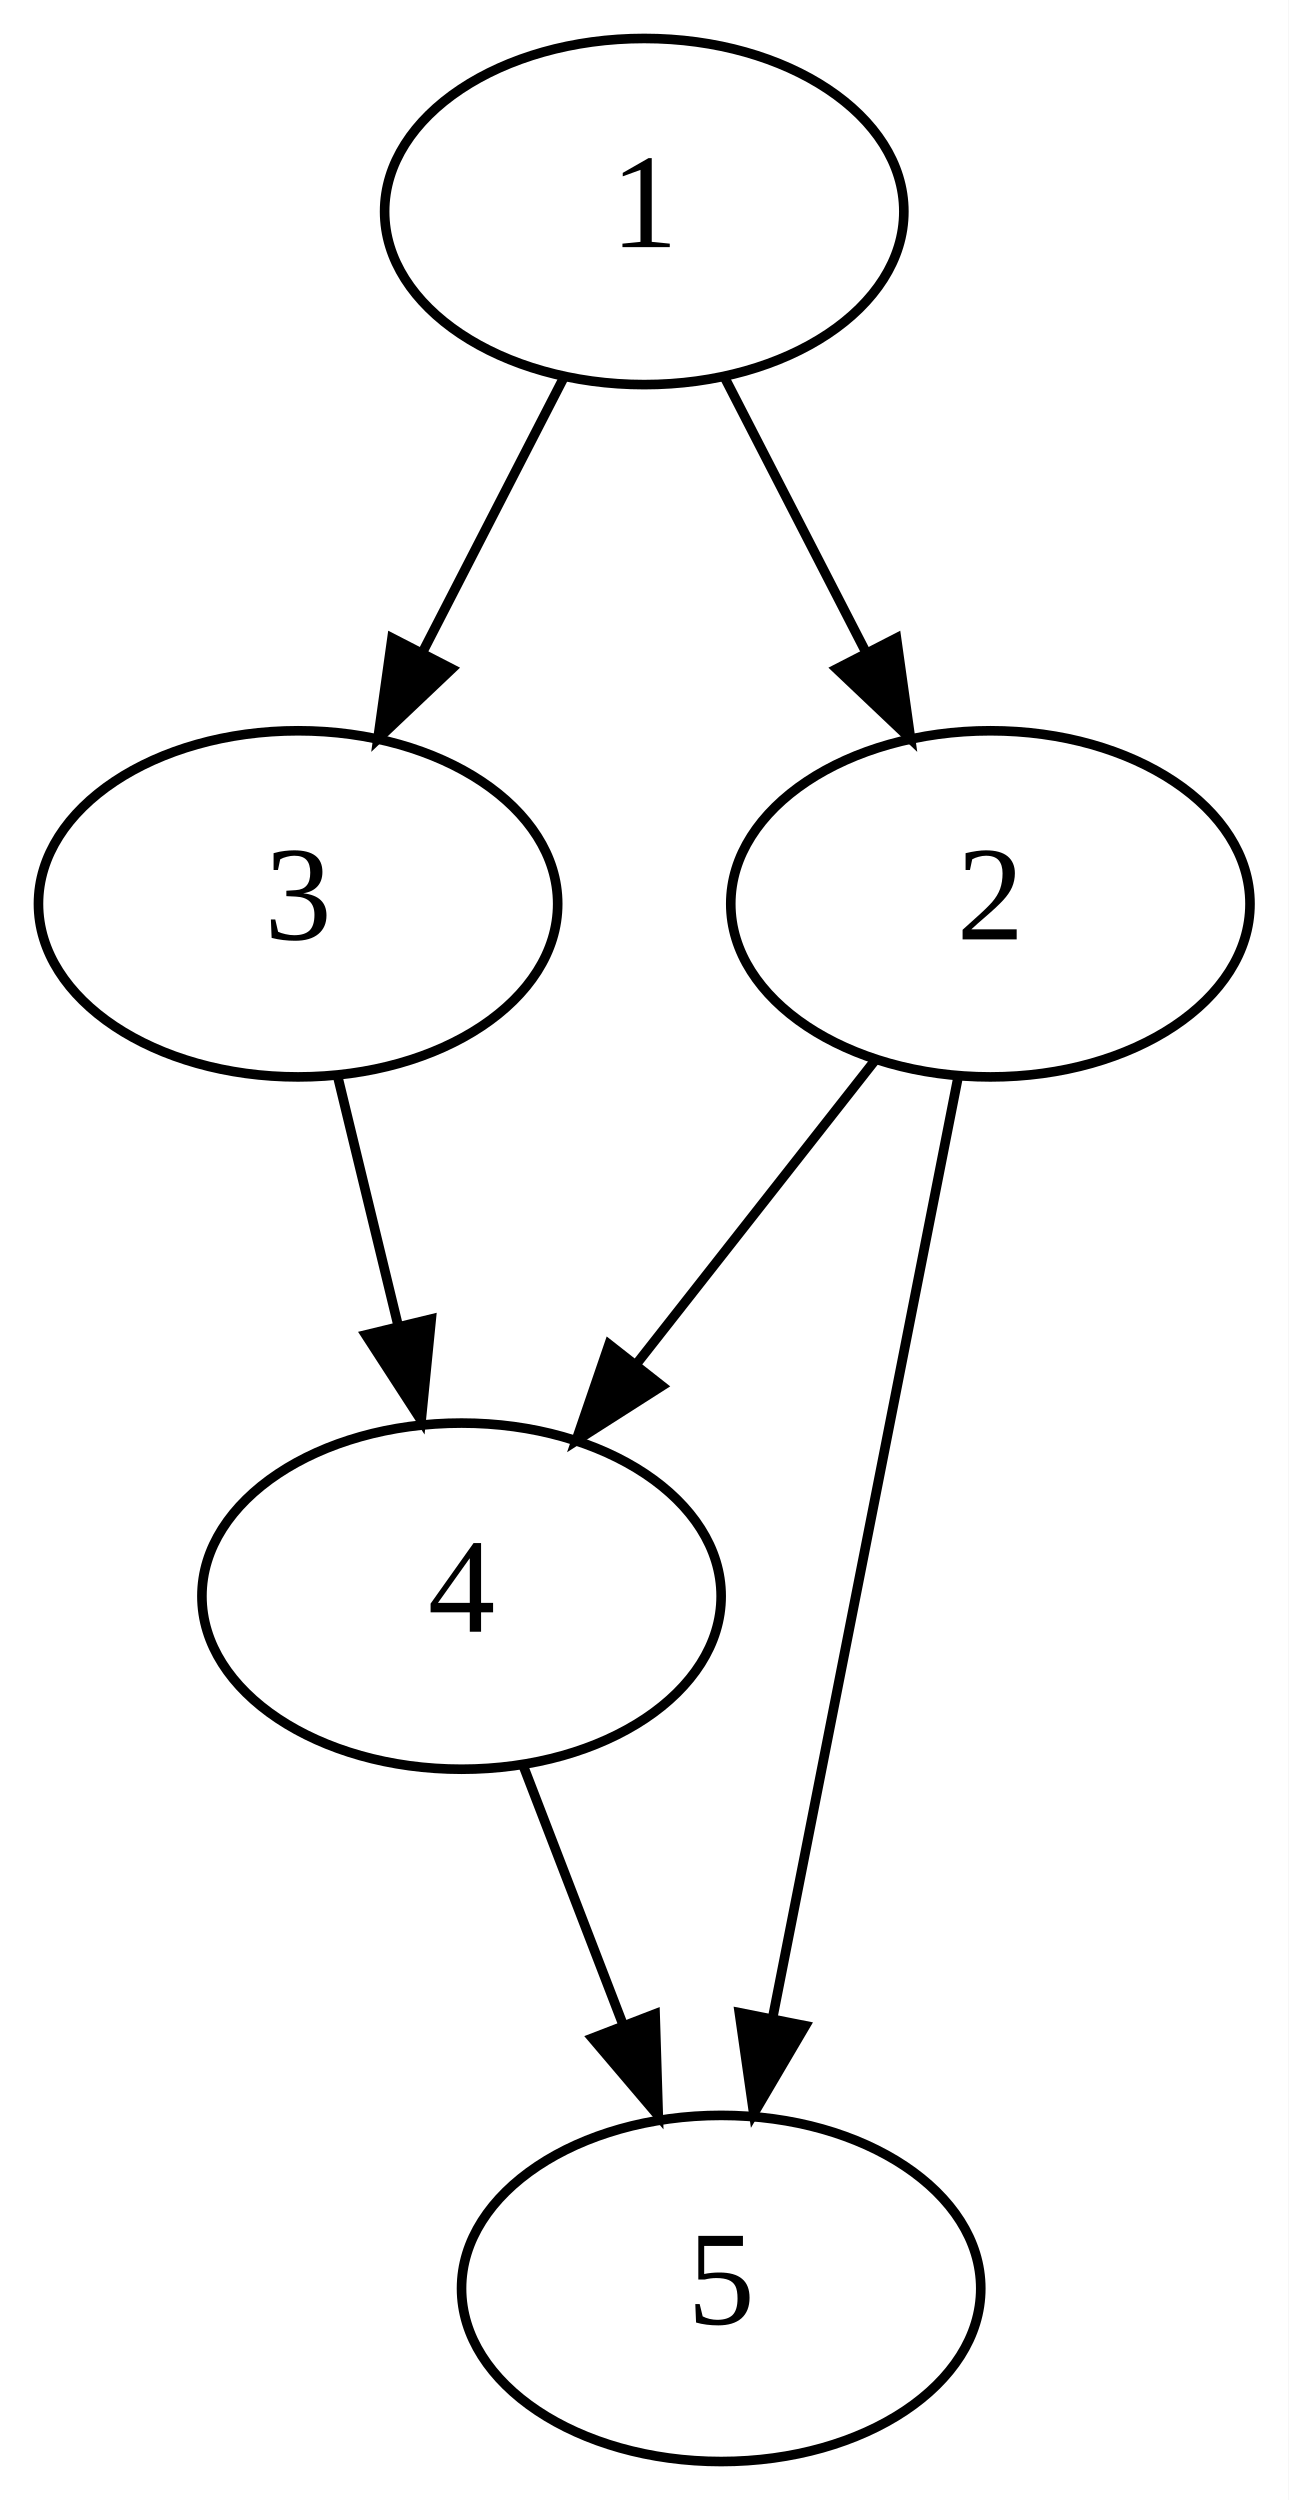
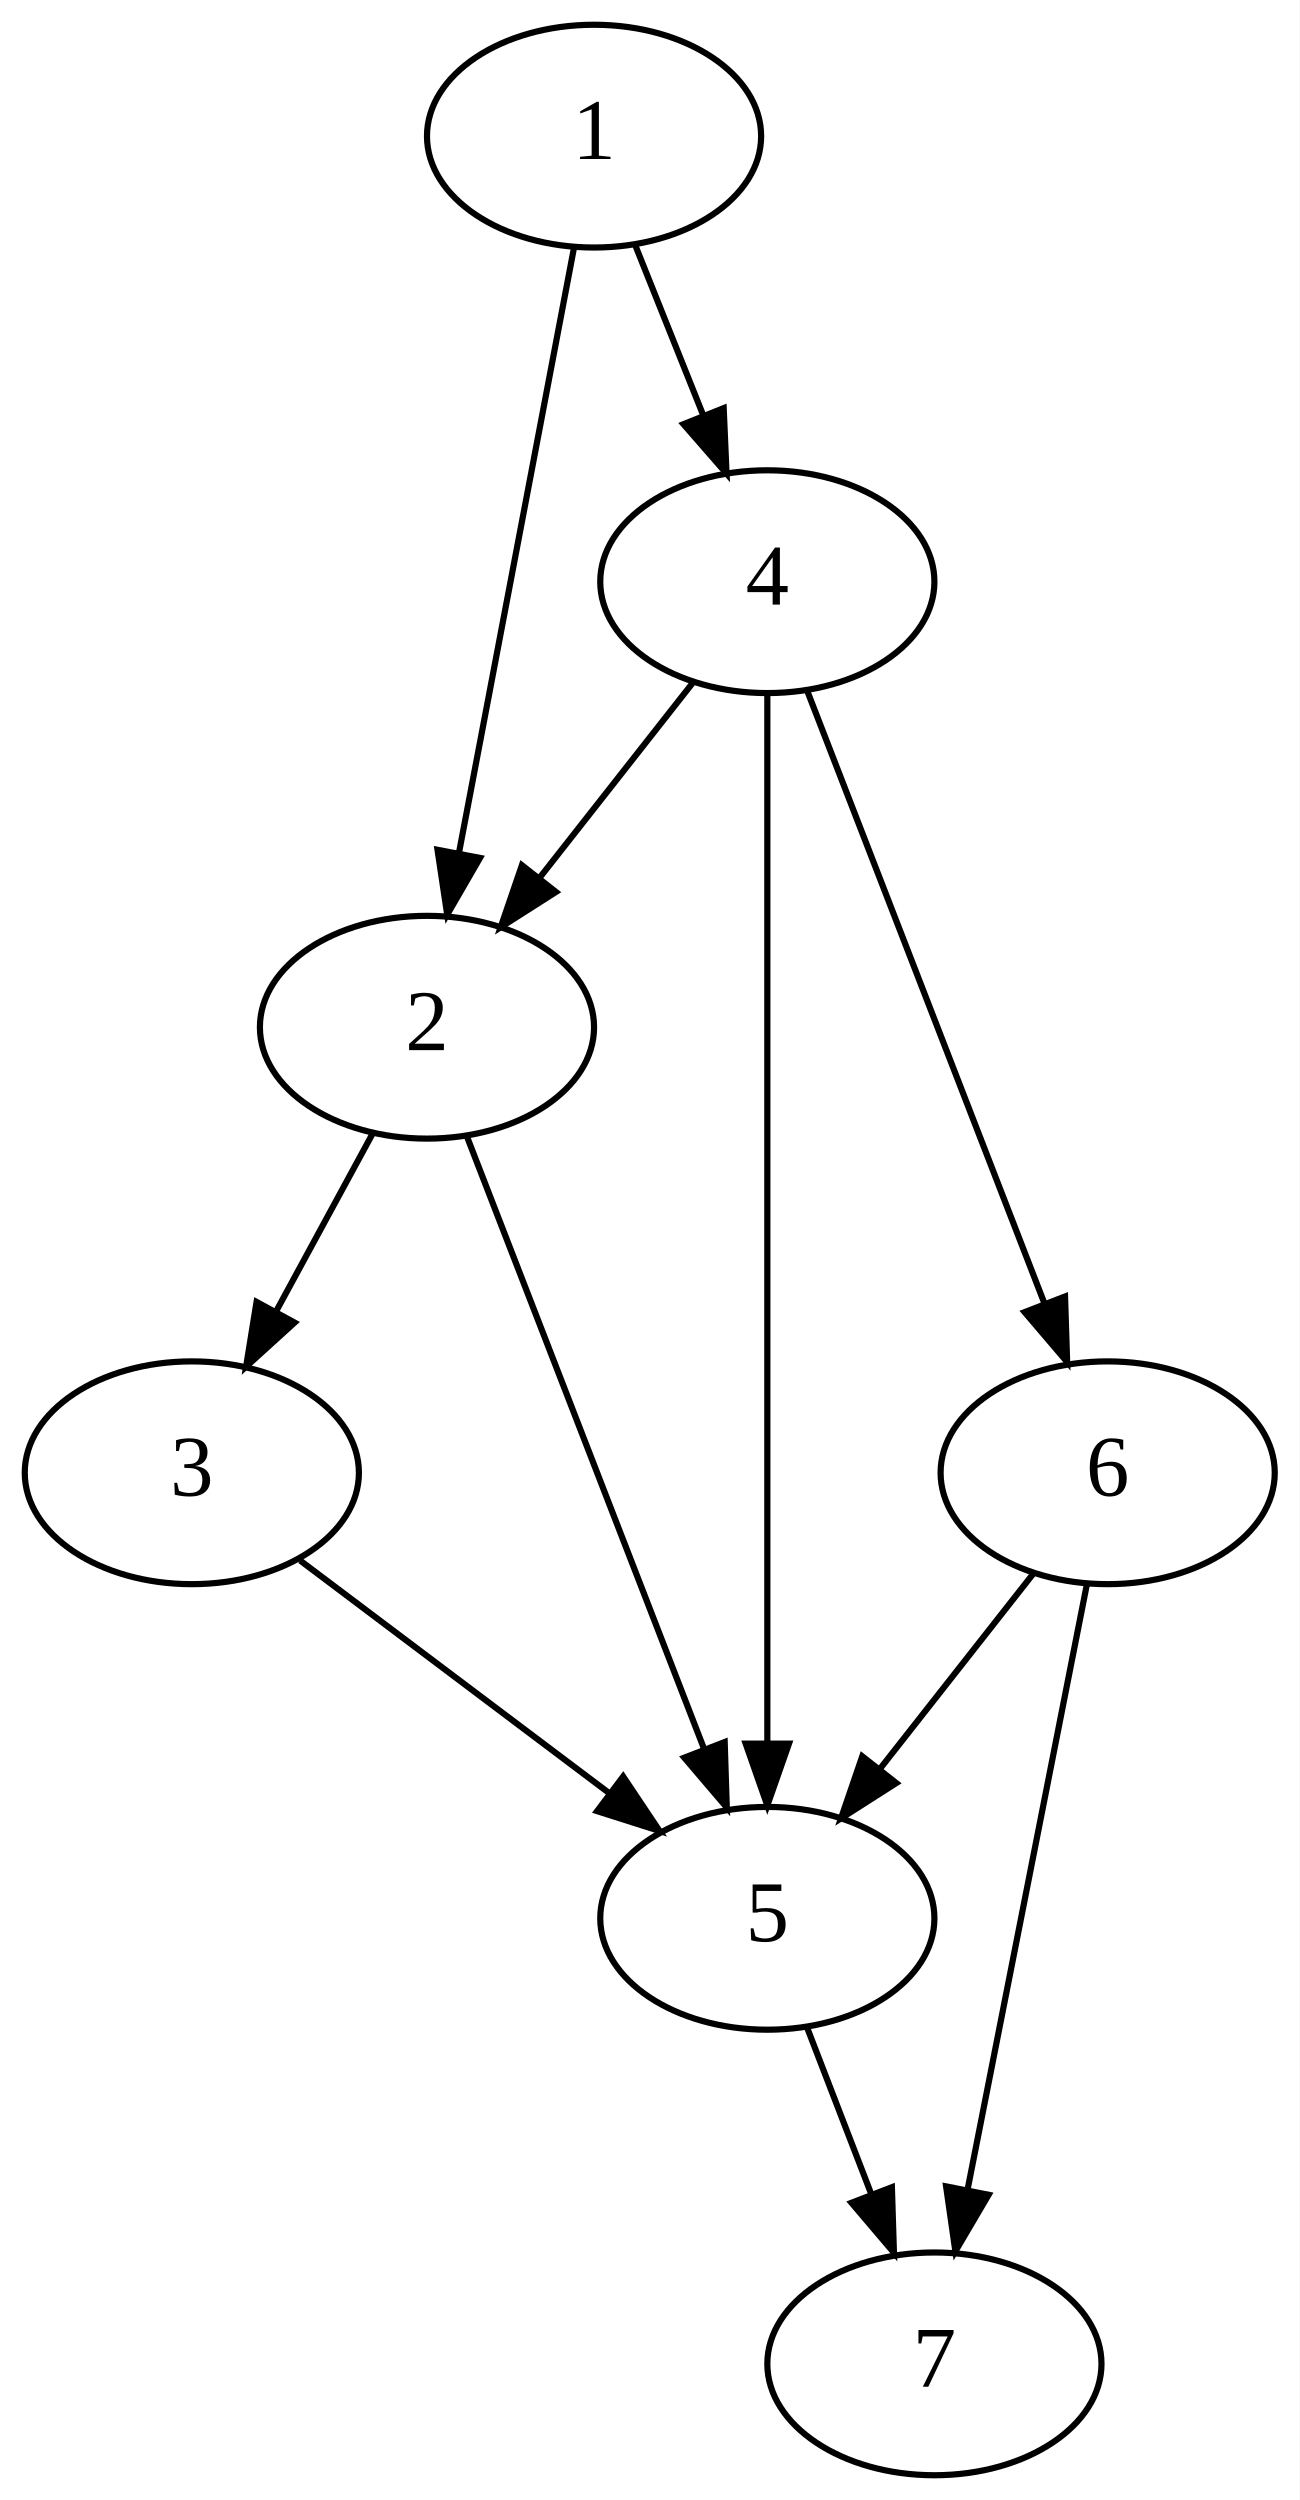
- <svg xmlns="http://www.w3.org/2000/svg" width="134pt" height="260pt" viewBox="0.00 0.00 134.00 260.00">
-   <g id="graph0" class="graph" transform="scale(1 1) rotate(0) translate(4 256)">
-     <polygon fill="white" stroke="transparent" points="-4,4 -4,-256 130,-256 130,4 -4,4" />
+ <svg xmlns="http://www.w3.org/2000/svg" width="210pt" height="404pt" viewBox="0.00 0.00 210.00 404.00">
+   <g id="graph0" class="graph" transform="scale(1 1) rotate(0) translate(4 400)">
+     <polygon fill="white" stroke="transparent" points="-4,4 -4,-400 206,-400 206,4 -4,4" />
    <g id="node1" class="node">
-       <ellipse fill="none" stroke="black" cx="63" cy="-234" rx="27" ry="18" />
-       <text text-anchor="middle" x="63" y="-230.3" font-family="Times New Roman,serif" font-size="14.00">1</text>
+       <ellipse fill="none" stroke="black" cx="92" cy="-378" rx="27" ry="18" />
+       <text text-anchor="middle" x="92" y="-374.3" font-family="Times New Roman,serif" font-size="14.00">1</text>
    </g>
    <g id="node2" class="node">
-       <ellipse fill="none" stroke="black" cx="99" cy="-162" rx="27" ry="18" />
-       <text text-anchor="middle" x="99" y="-158.3" font-family="Times New Roman,serif" font-size="14.00">2</text>
+       <ellipse fill="none" stroke="black" cx="65" cy="-234" rx="27" ry="18" />
+       <text text-anchor="middle" x="65" y="-230.3" font-family="Times New Roman,serif" font-size="14.00">2</text>
    </g>
    <g id="edge1" class="edge">
-       <path fill="none" stroke="black" d="M71.35,-216.76C75.71,-208.28 81.15,-197.71 86.04,-188.2" />
-       <polygon fill="black" stroke="black" points="89.23,-189.64 90.7,-179.15 83.01,-186.44 89.23,-189.64" />
+       <path fill="none" stroke="black" d="M88.74,-359.87C84.14,-335.67 75.69,-291.21 70.21,-262.39" />
+       <polygon fill="black" stroke="black" points="73.57,-261.36 68.27,-252.19 66.7,-262.67 73.57,-261.36" />
+     </g>
+     <g id="node4" class="node">
+       <ellipse fill="none" stroke="black" cx="120" cy="-306" rx="27" ry="18" />
+       <text text-anchor="middle" x="120" y="-302.3" font-family="Times New Roman,serif" font-size="14.00">4</text>
+     </g>
+     <g id="edge3" class="edge">
+       <path fill="none" stroke="black" d="M98.64,-360.41C101.91,-352.22 105.94,-342.14 109.62,-332.95" />
+       <polygon fill="black" stroke="black" points="112.95,-334.05 113.41,-323.47 106.45,-331.45 112.95,-334.05" />
    </g>
    <g id="node3" class="node">
      <ellipse fill="none" stroke="black" cx="27" cy="-162" rx="27" ry="18" />
      <text text-anchor="middle" x="27" y="-158.3" font-family="Times New Roman,serif" font-size="14.00">3</text>
    </g>
    <g id="edge2" class="edge">
-       <path fill="none" stroke="black" d="M54.65,-216.76C50.29,-208.28 44.85,-197.71 39.96,-188.2" />
-       <polygon fill="black" stroke="black" points="42.99,-186.44 35.3,-179.15 36.77,-189.64 42.99,-186.44" />
-     </g>
-     <g id="node4" class="node">
-       <ellipse fill="none" stroke="black" cx="44" cy="-90" rx="27" ry="18" />
-       <text text-anchor="middle" x="44" y="-86.3" font-family="Times New Roman,serif" font-size="14.00">4</text>
-     </g>
-     <g id="edge3" class="edge">
-       <path fill="none" stroke="black" d="M87.07,-145.81C79.79,-136.55 70.34,-124.52 62.15,-114.09" />
-       <polygon fill="black" stroke="black" points="64.84,-111.86 55.91,-106.16 59.34,-116.18 64.84,-111.86" />
+       <path fill="none" stroke="black" d="M56.19,-216.76C51.58,-208.28 45.84,-197.71 40.68,-188.2" />
+       <polygon fill="black" stroke="black" points="43.61,-186.27 35.77,-179.15 37.46,-189.61 43.61,-186.27" />
    </g>
    <g id="node5" class="node">
-       <ellipse fill="none" stroke="black" cx="71" cy="-18" rx="27" ry="18" />
-       <text text-anchor="middle" x="71" y="-14.3" font-family="Times New Roman,serif" font-size="14.00">5</text>
+       <ellipse fill="none" stroke="black" cx="120" cy="-90" rx="27" ry="18" />
+       <text text-anchor="middle" x="120" y="-86.3" font-family="Times New Roman,serif" font-size="14.00">5</text>
+     </g>
+     <g id="edge5" class="edge">
+       <path fill="none" stroke="black" d="M71.42,-216.43C80.85,-192.09 98.54,-146.4 109.77,-117.4" />
+       <polygon fill="black" stroke="black" points="113.11,-118.49 113.45,-107.9 106.58,-115.96 113.11,-118.49" />
+     </g>
+     <g id="edge11" class="edge">
+       <path fill="none" stroke="black" d="M44.49,-147.83C58.52,-137.27 78.42,-122.3 94.26,-110.37" />
+       <polygon fill="black" stroke="black" points="96.7,-112.92 102.59,-104.11 92.49,-107.32 96.7,-112.92" />
    </g>
    <g id="edge4" class="edge">
-       <path fill="none" stroke="black" d="M95.62,-143.87C90.83,-119.56 82.01,-74.82 76.33,-46.01" />
-       <polygon fill="black" stroke="black" points="79.76,-45.32 74.39,-36.19 72.89,-46.68 79.76,-45.32" />
-     </g>
-     <g id="edge5" class="edge">
-       <path fill="none" stroke="black" d="M31.12,-144.05C33.01,-136.26 35.3,-126.82 37.42,-118.08" />
-       <polygon fill="black" stroke="black" points="40.85,-118.82 39.8,-108.28 34.04,-117.17 40.85,-118.82" />
+       <path fill="none" stroke="black" d="M108.07,-289.81C100.79,-280.55 91.34,-268.52 83.15,-258.09" />
+       <polygon fill="black" stroke="black" points="85.84,-255.86 76.91,-250.16 80.34,-260.18 85.84,-255.86" />
    </g>
    <g id="edge6" class="edge">
-       <path fill="none" stroke="black" d="M50.4,-72.41C53.51,-64.34 57.33,-54.43 60.83,-45.35" />
-       <polygon fill="black" stroke="black" points="64.13,-46.55 64.46,-35.96 57.6,-44.03 64.13,-46.55" />
+       <path fill="none" stroke="black" d="M120,-287.85C120,-250.83 120,-163.18 120,-118.39" />
+       <polygon fill="black" stroke="black" points="123.5,-118.23 120,-108.23 116.5,-118.23 123.5,-118.23" />
+     </g>
+     <g id="node6" class="node">
+       <ellipse fill="none" stroke="black" cx="175" cy="-162" rx="27" ry="18" />
+       <text text-anchor="middle" x="175" y="-158.3" font-family="Times New Roman,serif" font-size="14.00">6</text>
+     </g>
+     <g id="edge7" class="edge">
+       <path fill="none" stroke="black" d="M126.42,-288.43C135.85,-264.09 153.54,-218.4 164.77,-189.4" />
+       <polygon fill="black" stroke="black" points="168.11,-190.49 168.45,-179.9 161.58,-187.96 168.11,-190.49" />
+     </g>
+     <g id="node7" class="node">
+       <ellipse fill="none" stroke="black" cx="147" cy="-18" rx="27" ry="18" />
+       <text text-anchor="middle" x="147" y="-14.3" font-family="Times New Roman,serif" font-size="14.00">7</text>
+     </g>
+     <g id="edge9" class="edge">
+       <path fill="none" stroke="black" d="M126.4,-72.41C129.51,-64.34 133.33,-54.43 136.83,-45.35" />
+       <polygon fill="black" stroke="black" points="140.13,-46.55 140.46,-35.96 133.6,-44.03 140.13,-46.55" />
+     </g>
+     <g id="edge8" class="edge">
+       <path fill="none" stroke="black" d="M163.07,-145.81C155.79,-136.55 146.34,-124.52 138.15,-114.09" />
+       <polygon fill="black" stroke="black" points="140.84,-111.86 131.91,-106.16 135.34,-116.18 140.84,-111.86" />
+     </g>
+     <g id="edge10" class="edge">
+       <path fill="none" stroke="black" d="M171.62,-143.87C166.83,-119.56 158.01,-74.82 152.33,-46.01" />
+       <polygon fill="black" stroke="black" points="155.76,-45.32 150.39,-36.19 148.89,-46.68 155.76,-45.32" />
    </g>
  </g>
</svg>
